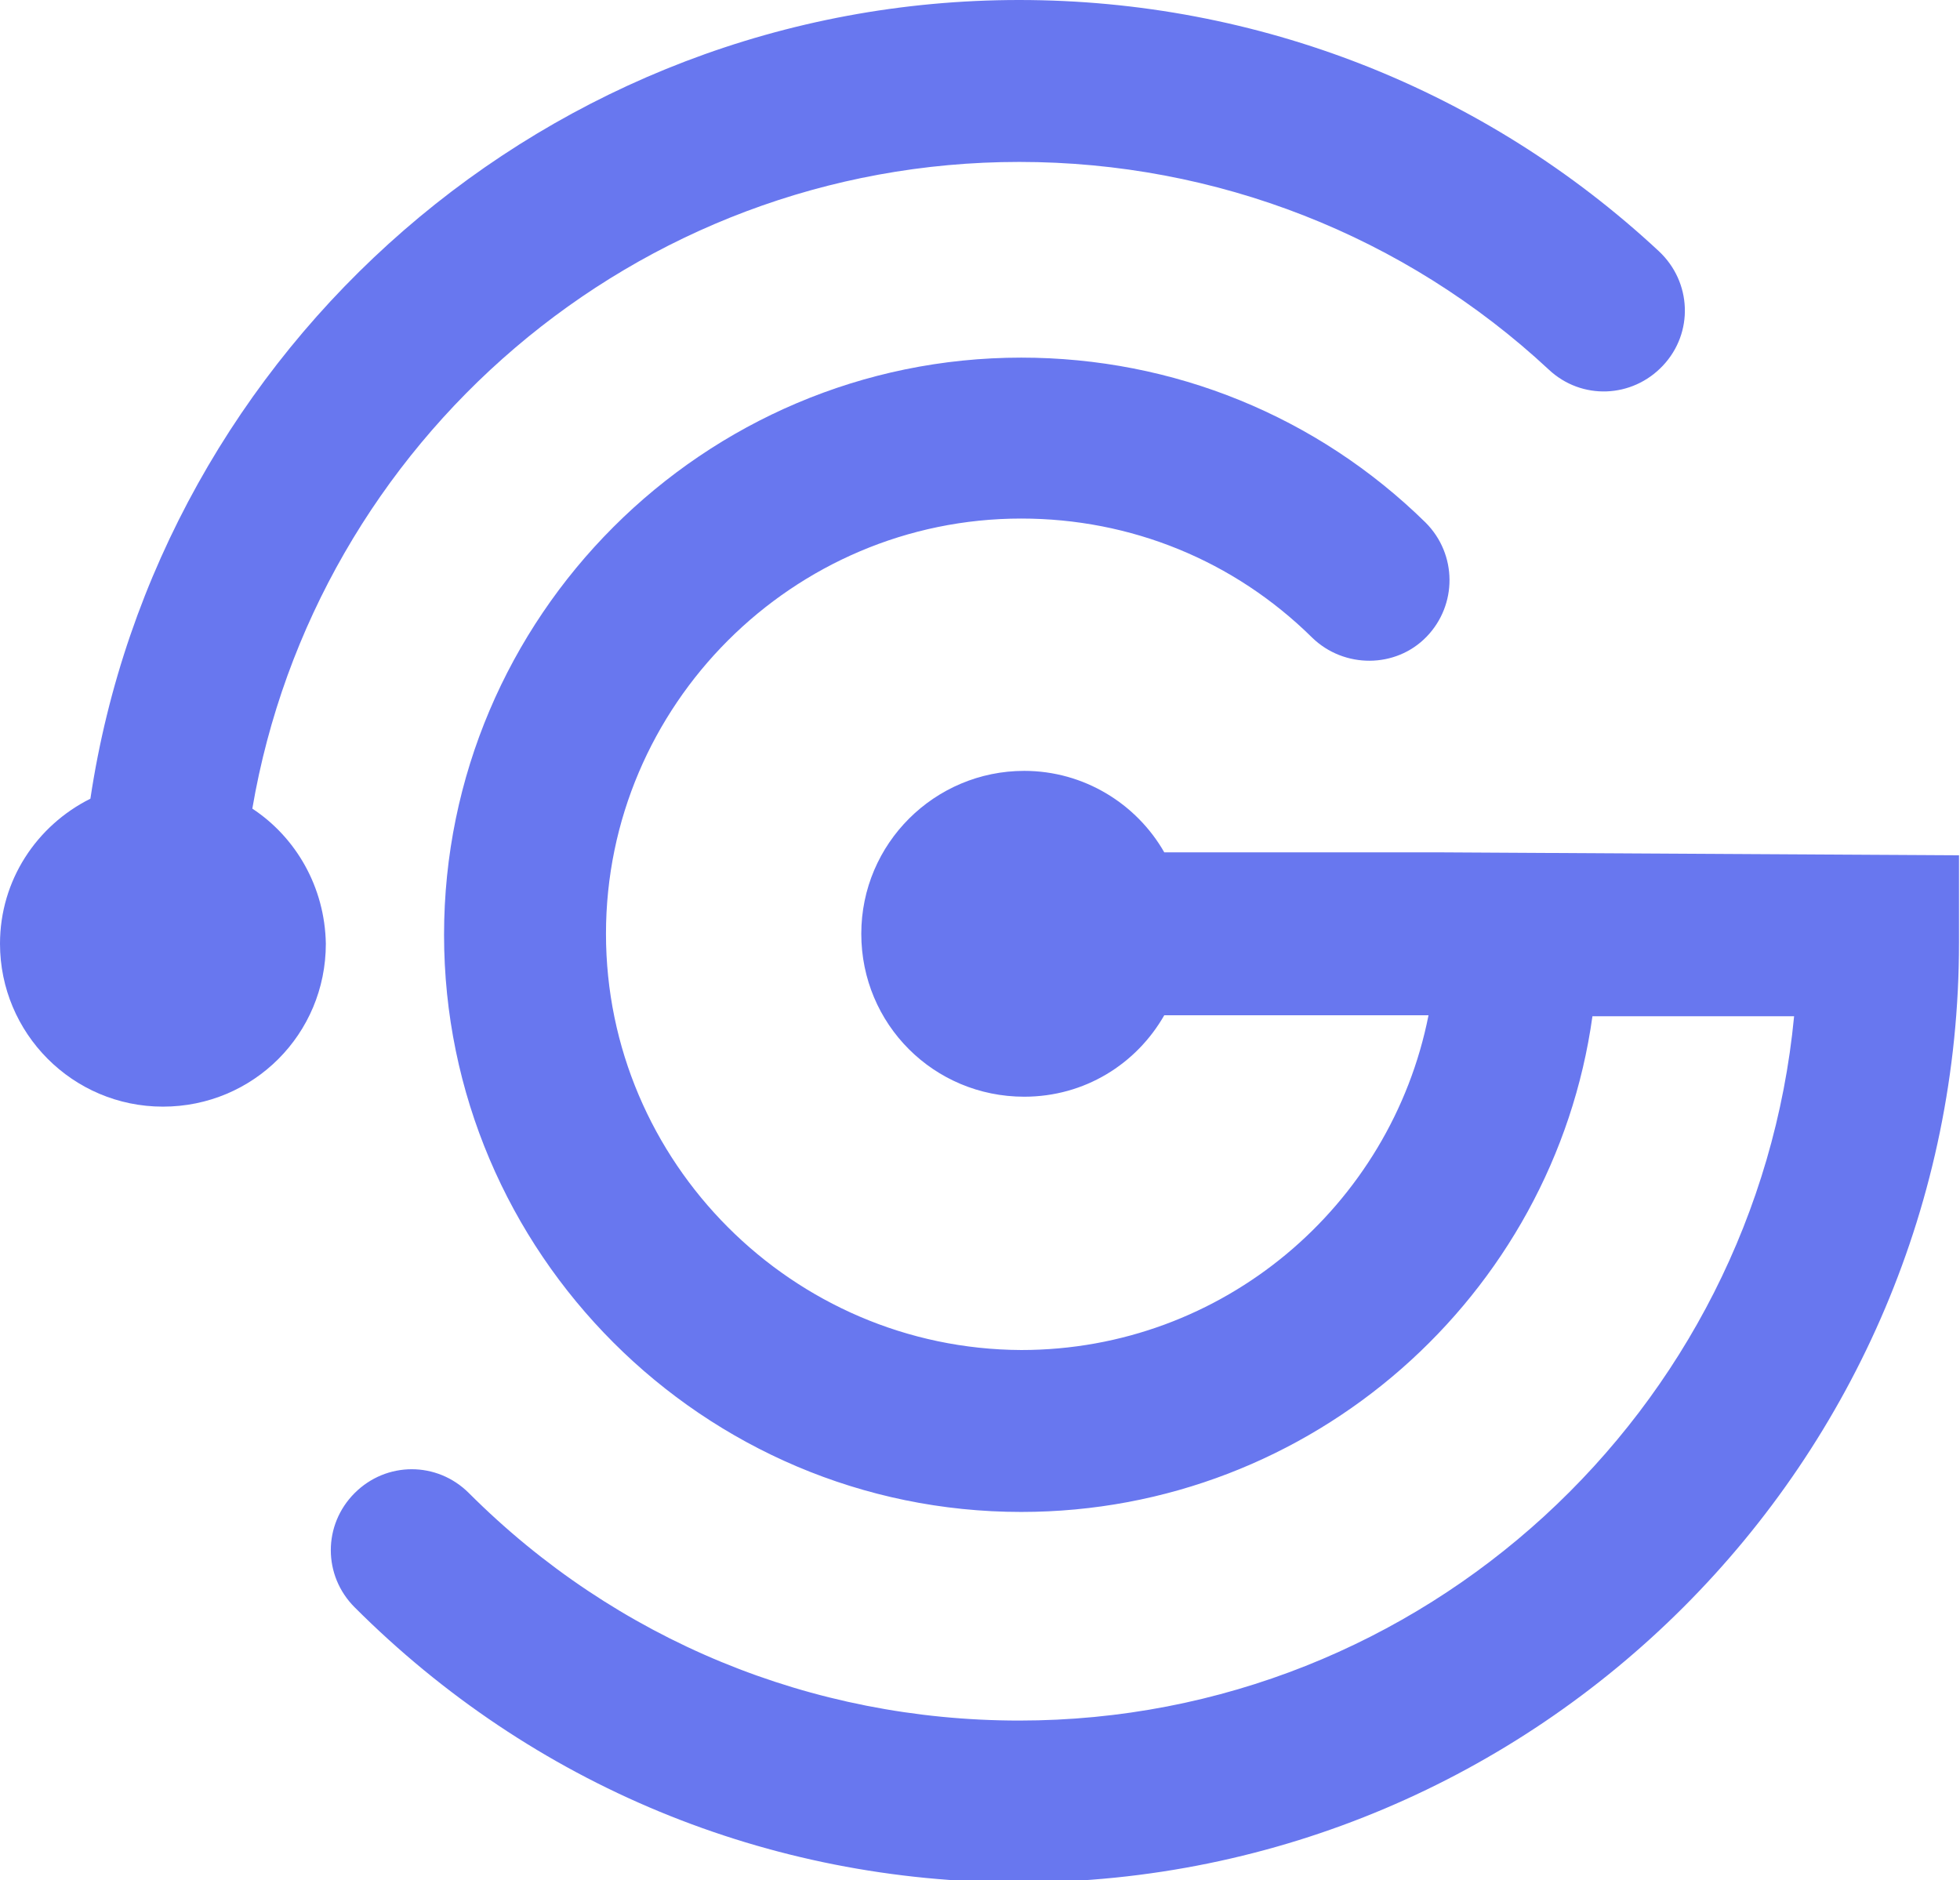
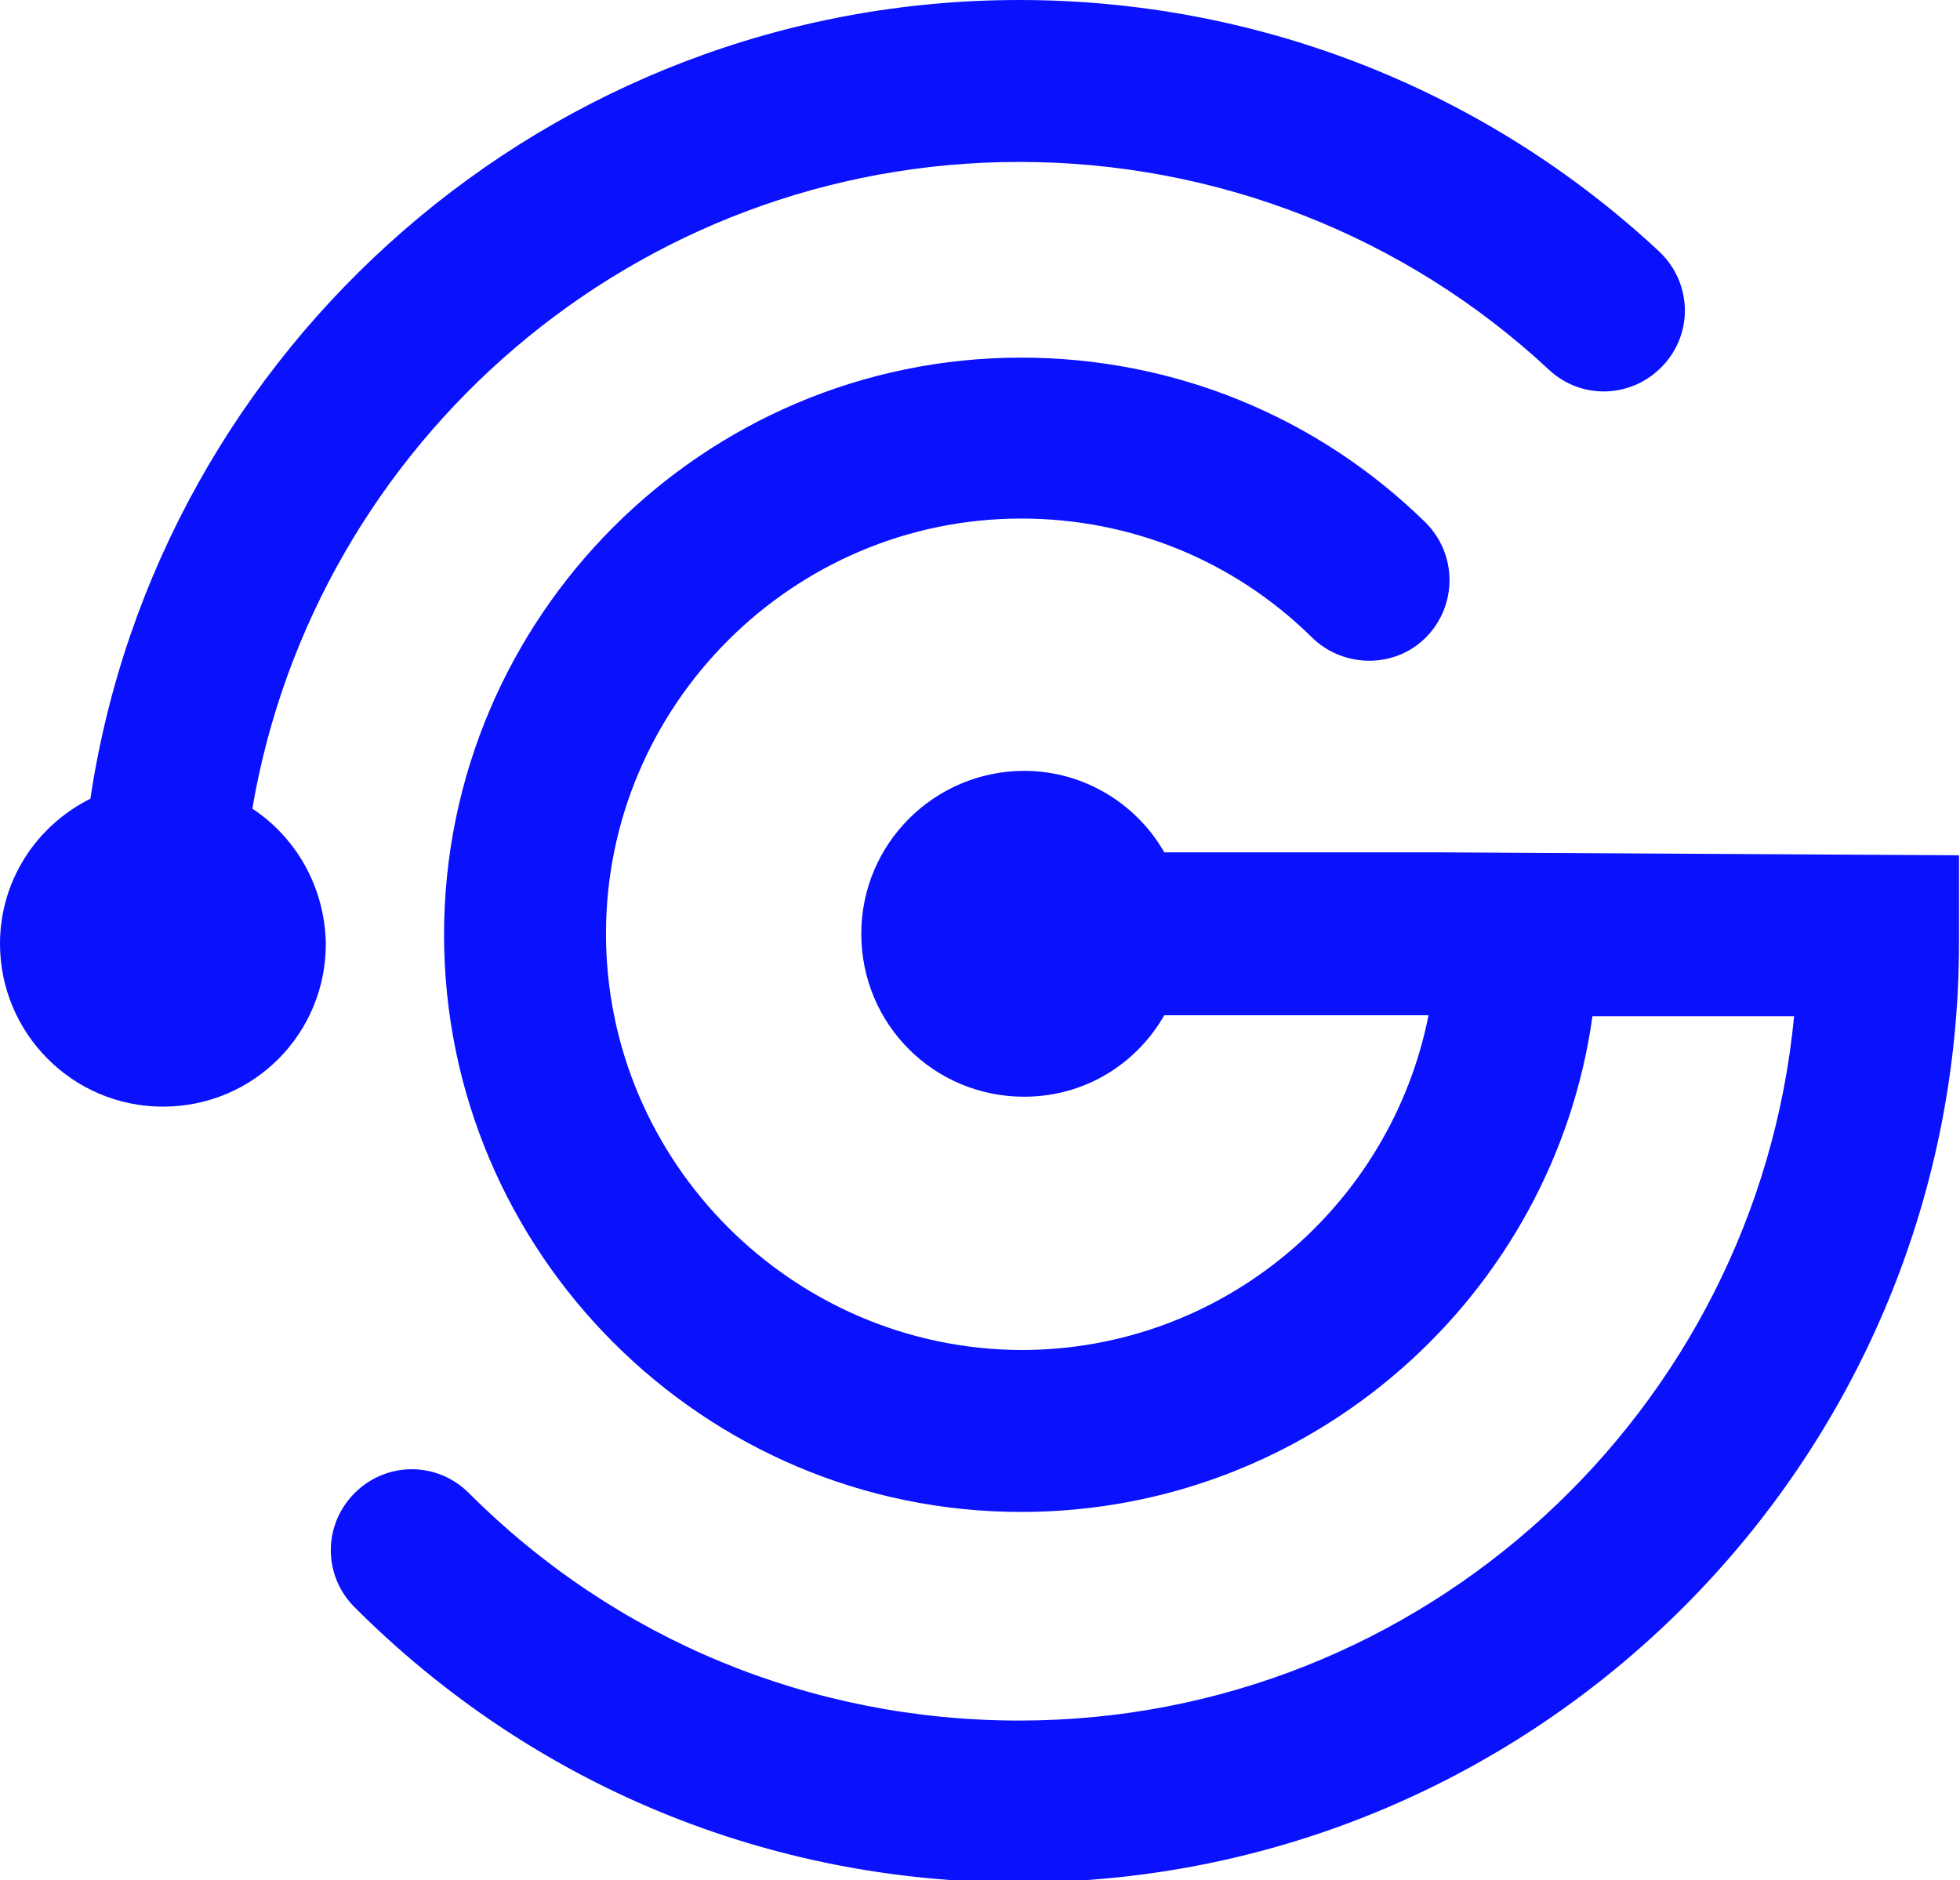
- <svg xmlns="http://www.w3.org/2000/svg" version="1.1" id="Layer_2_00000129900048255286581800000013159909283245652373_" x="0px" y="0px" viewBox="0 0 197.3 189.2" style="enable-background:new 0 0 197.3 189.2;" xml:space="preserve">
-   <style type="text/css">
- 	.st0{fill:#6877EF;}
- </style>
-   <g id="Layer_1-2">
-     <g>
-       <g>
-         <path class="st0" d="M144.6,85.8L144.6,85.8h-27.4c-2.8-4.9-8.1-8.2-14.1-8.2c-9,0-16.4,7.3-16.4,16.4s7.3,16.4,16.4,16.4     c6.1,0,11.3-3.3,14.1-8.2h26.6c-3.8,19.2-20.7,33.7-41,33.7C79.8,135.8,61,117,61,94s18.8-41.8,41.8-41.8c11,0,21.4,4.2,29.3,12     c3.2,3.1,8.4,3.1,11.5-0.1s3.1-8.3-0.1-11.5c-10.9-10.7-25.4-16.6-40.7-16.6c-32,0-58.1,26.1-58.1,58.1s26.1,58.1,58.1,58.1     c29.3,0,53.6-21.8,57.5-49.9h20.3c-3.8,39.7-37.3,70.9-78,70.9c-20.9,0-40.6-8.1-55.4-22.9c-3.2-3.2-8.3-3.2-11.5,0     c-3.2,3.2-3.2,8.3,0,11.5c17.9,17.9,41.6,27.7,66.9,27.7c52.2,0,94.6-42.4,94.6-94.6l0-8.8L144.6,85.8L144.6,85.8z" />
-         <path class="st0" d="M25.4,81.4c6.3-36.9,38.5-65.1,77.2-65.1c19.8,0,38.8,7.4,53.3,20.9c3.3,3.1,8.4,2.9,11.5-0.4     c3.1-3.3,2.9-8.4-0.4-11.5C149.5,9,126.6,0,102.6,0C55.3,0,15.9,35,9.1,80.4C3.7,83.1,0,88.6,0,95c0,9,7.3,16.4,16.4,16.4     s16.4-7.3,16.4-16.4C32.7,89.3,29.8,84.3,25.4,81.4" />
-       </g>
-     </g>
+ <svg xmlns="http://www.w3.org/2000/svg" version="1.1" x="0px" y="0px" viewBox="0 0 197.3 189.2">
+   <g>
+     <path fill="#0911FD" d="M144.6,85.8L144.6,85.8h-27.4c-2.8-4.9-8.1-8.2-14.1-8.2c-9,0-16.4,7.3-16.4,16.4s7.3,16.4,16.4,16.4     c6.1,0,11.3-3.3,14.1-8.2h26.6c-3.8,19.2-20.7,33.7-41,33.7C79.8,135.8,61,117,61,94s18.8-41.8,41.8-41.8c11,0,21.4,4.2,29.3,12     c3.2,3.1,8.4,3.1,11.5-0.1s3.1-8.3-0.1-11.5c-10.9-10.7-25.4-16.6-40.7-16.6c-32,0-58.1,26.1-58.1,58.1s26.1,58.1,58.1,58.1     c29.3,0,53.6-21.8,57.5-49.9h20.3c-3.8,39.7-37.3,70.9-78,70.9c-20.9,0-40.6-8.1-55.4-22.9c-3.2-3.2-8.3-3.2-11.5,0     c-3.2,3.2-3.2,8.3,0,11.5c17.9,17.9,41.6,27.7,66.9,27.7c52.2,0,94.6-42.4,94.6-94.6l0-8.8L144.6,85.8L144.6,85.8z" />
+     <path fill="#0911FD" d="M25.4,81.4c6.3-36.9,38.5-65.1,77.2-65.1c19.8,0,38.8,7.4,53.3,20.9c3.3,3.1,8.4,2.9,11.5-0.4     c3.1-3.3,2.9-8.4-0.4-11.5C149.5,9,126.6,0,102.6,0C55.3,0,15.9,35,9.1,80.4C3.7,83.1,0,88.6,0,95c0,9,7.3,16.4,16.4,16.4     s16.4-7.3,16.4-16.4C32.7,89.3,29.8,84.3,25.4,81.4" />
  </g>
</svg>
